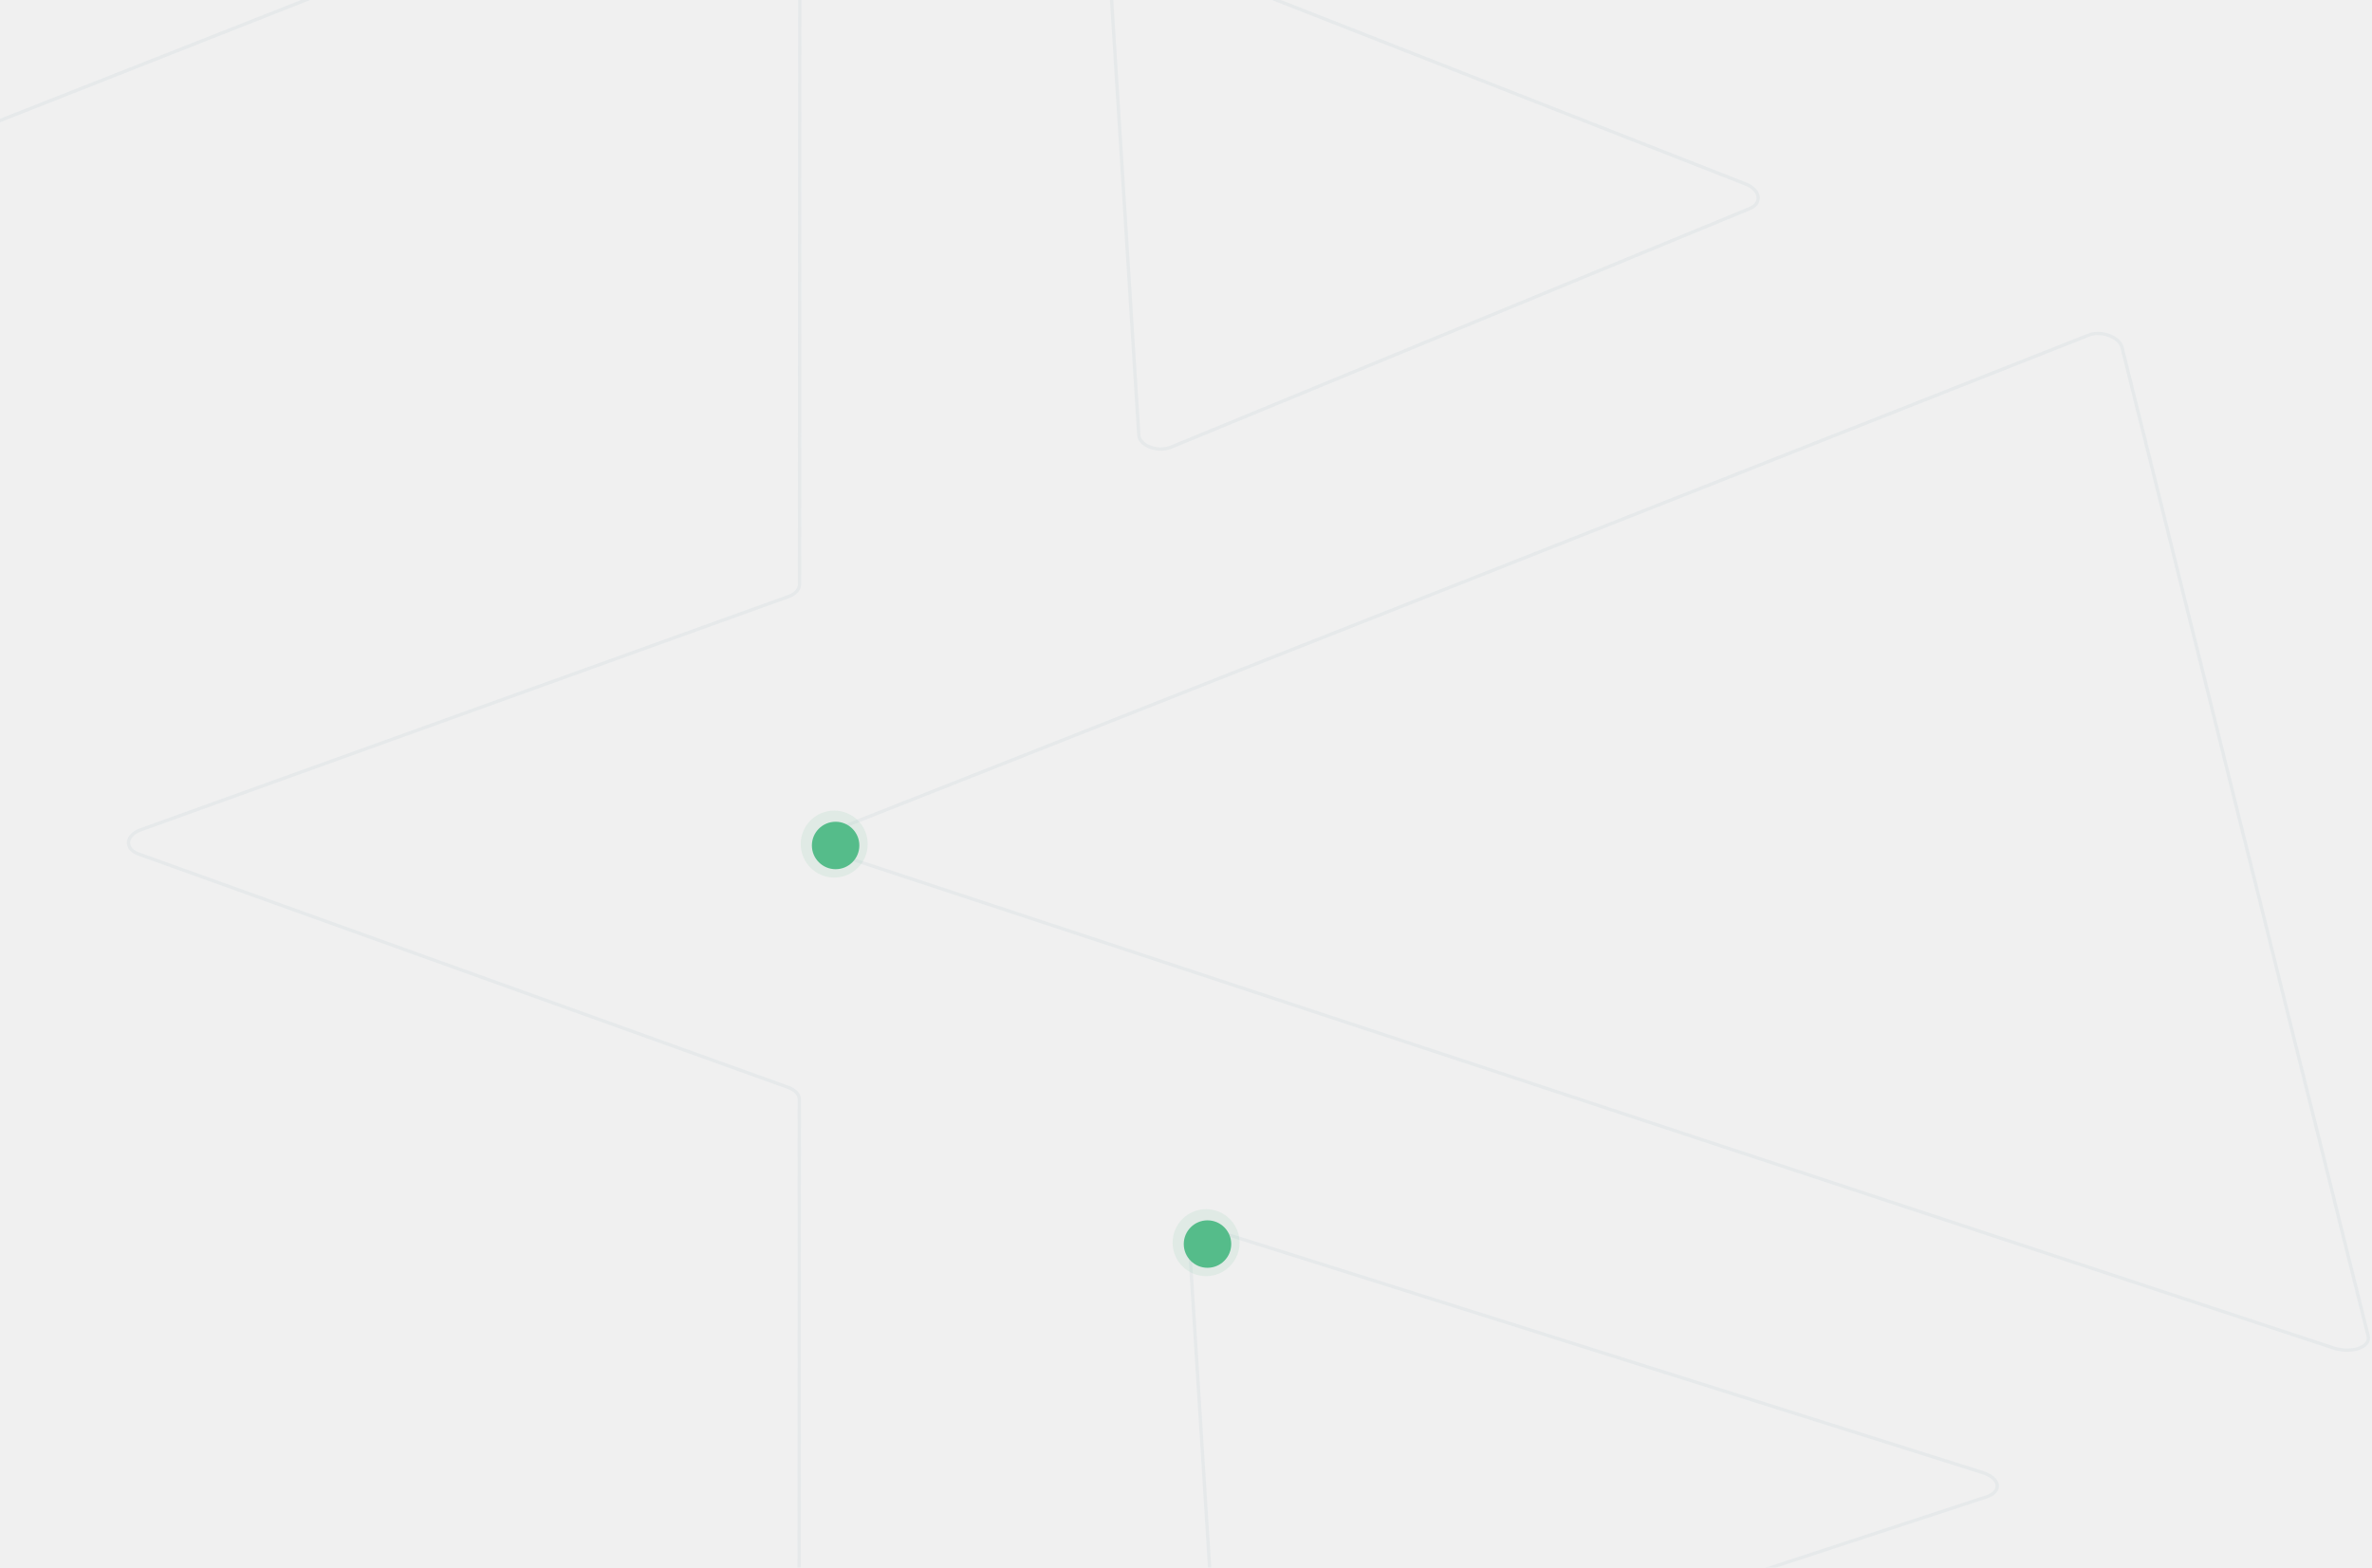
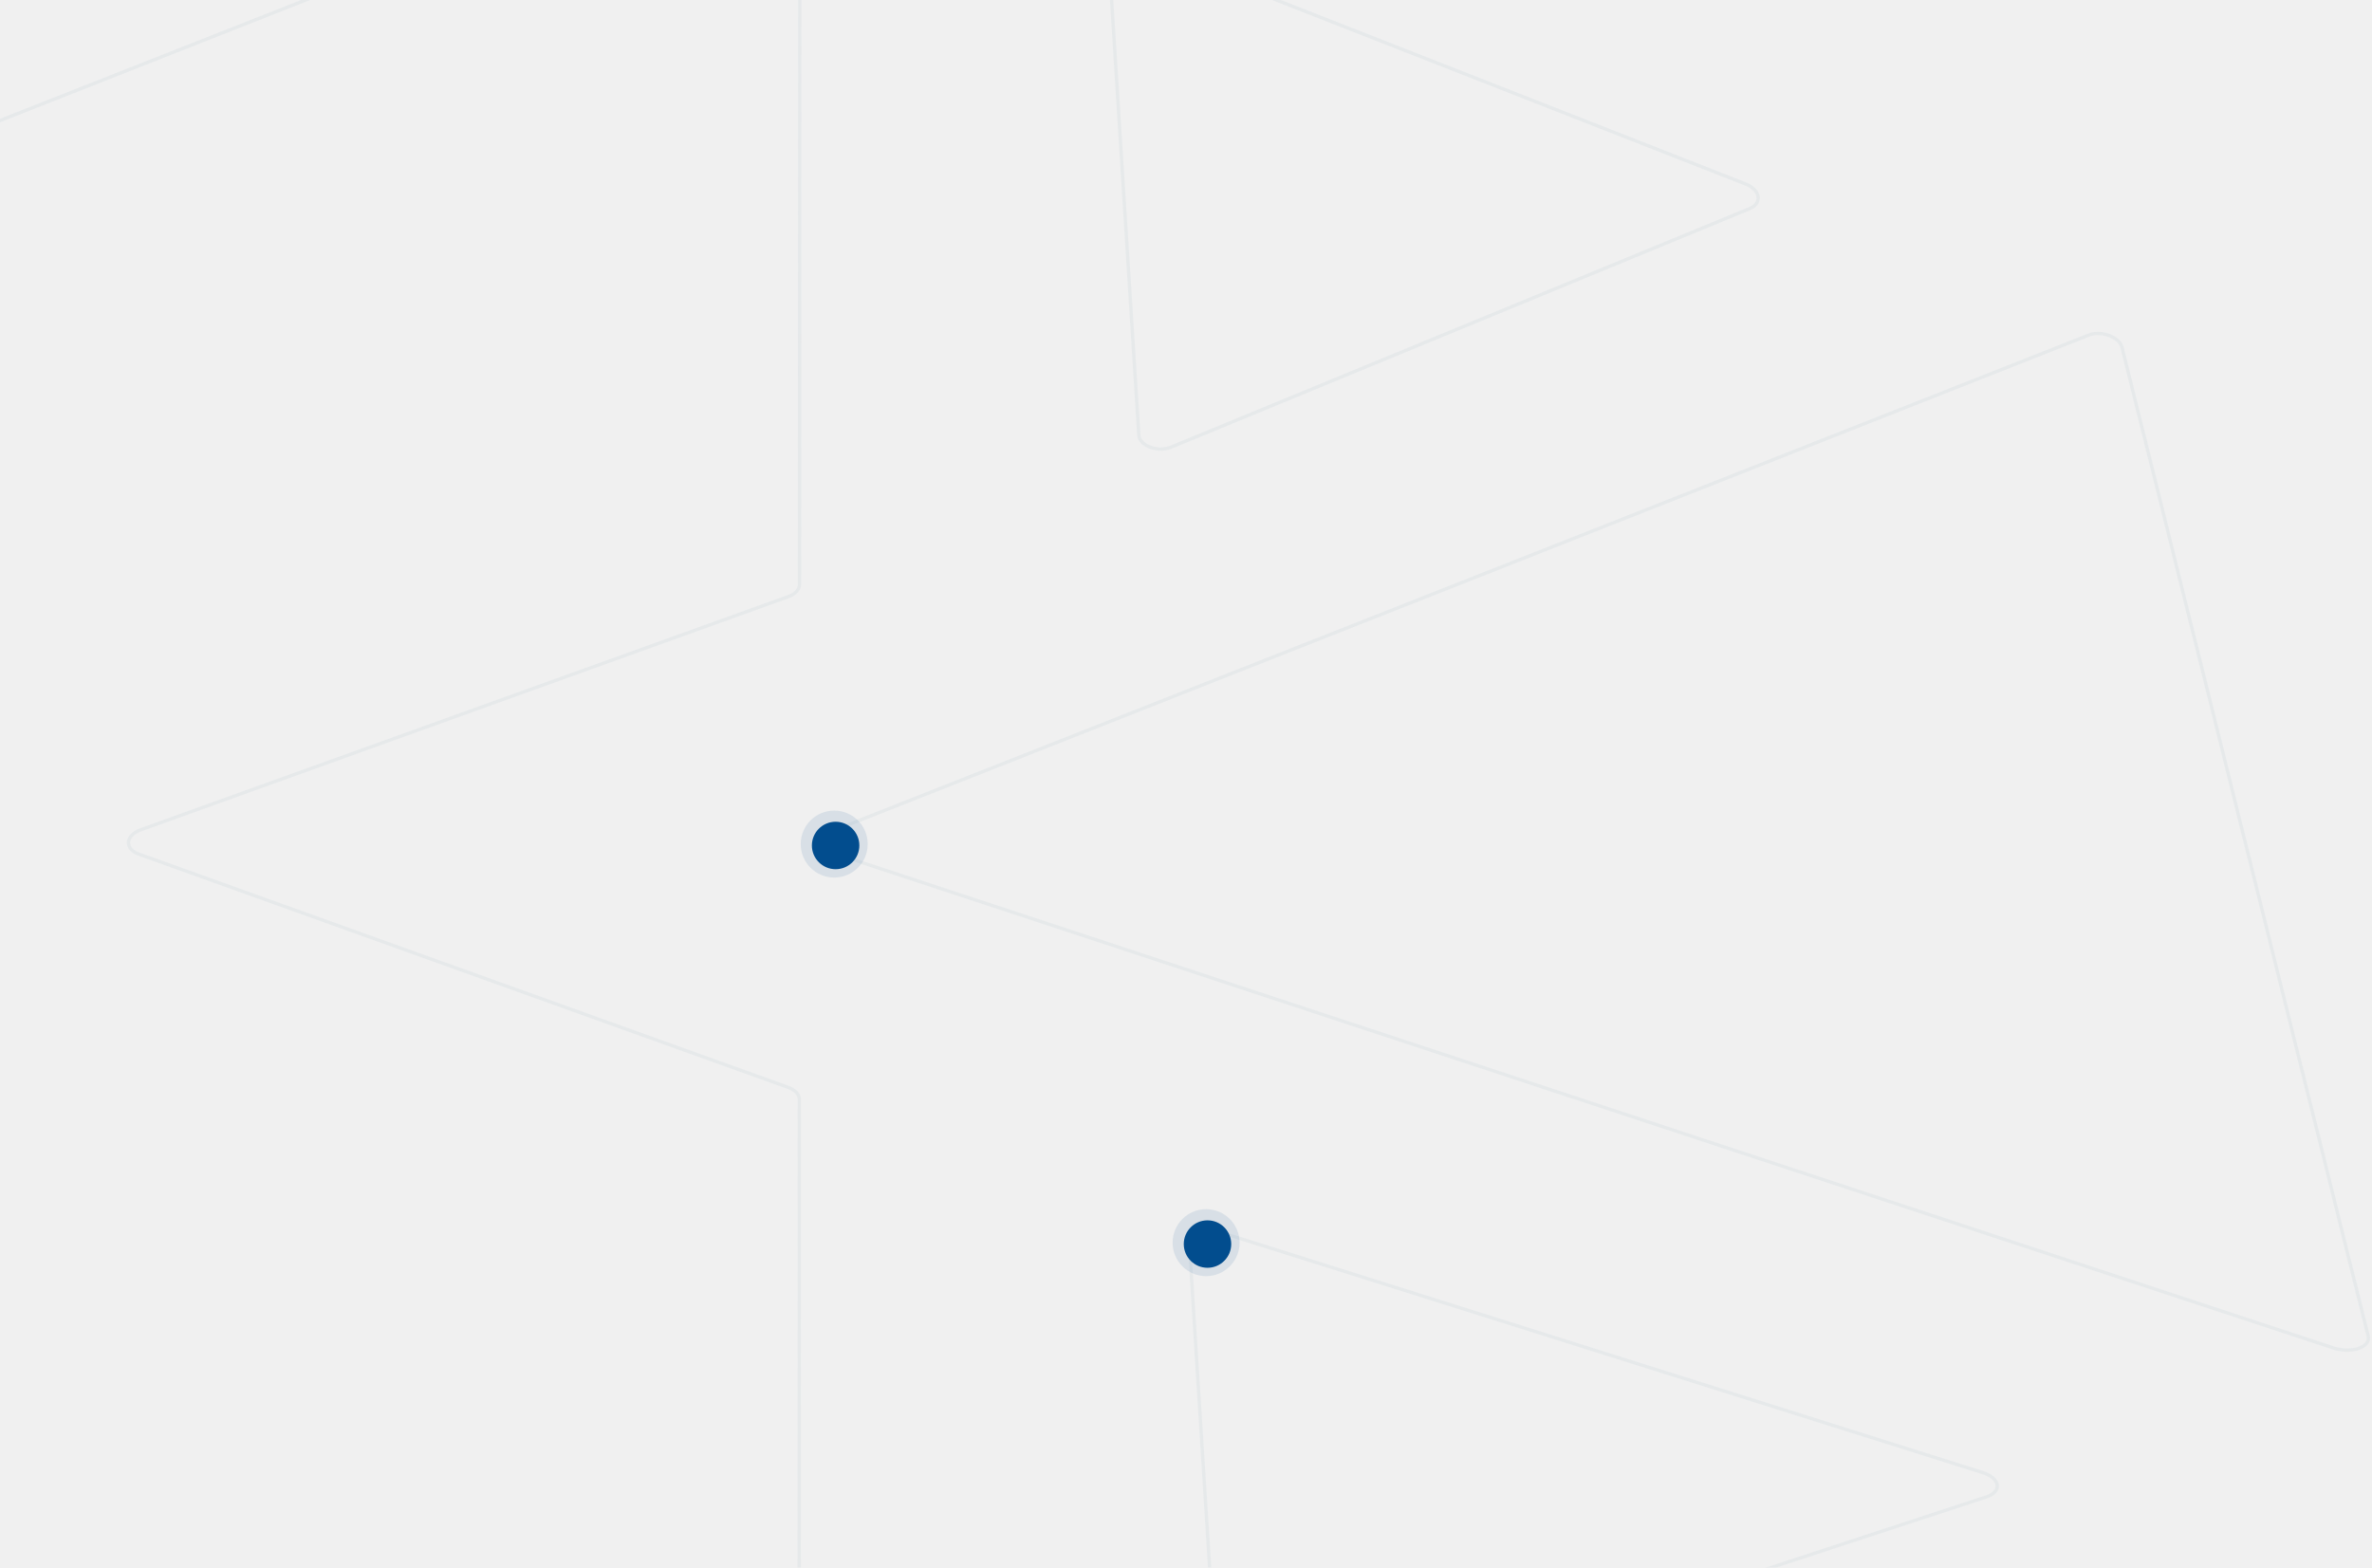
<svg xmlns="http://www.w3.org/2000/svg" xmlns:xlink="http://www.w3.org/1999/xlink" width="708" height="468" viewBox="0 0 708 468">
  <defs>
    <path id="a" d="M0 0h733v468H0z" />
  </defs>
  <g fill="none" fill-rule="evenodd">
    <mask id="b" fill="#fff">
      <use xlink:href="#a" />
    </mask>
    <g mask="url(#b)" opacity=".3">
      <path stroke="#CFD9DF" d="M591.679 439.598c1.217.37 2.269.905 3.047 1.552 2.422 2.007 1.659 4.568-1.712 5.718L375.8 518.164c-1.15.364-2.467.555-3.82.555-4.286 0-7.877-1.876-8.022-4.19l-8.913-142.586c-.046-.731.237-1.45.82-2.084 1.843-2.008 6.18-2.702 9.696-1.552l226.118 71.29zM521.058 54.943c.987.37 1.848.906 2.494 1.552 2.012 2.007 1.496 4.568-1.16 5.719l-172.874 71.293c-.923.363-1.984.554-3.078.554-3.46 0-6.383-1.876-6.528-4.19L331-12.715c-.046-.73.17-1.45.623-2.083 1.433-2.008 4.858-2.703 7.657-1.552l181.779 71.293zM230.44-54.913a6.966 6.966 0 0 1 2.767-.561c3.054 0 5.53 1.876 5.529 4.19l-.088 225.733c0 1.497-1.228 2.881-3.221 3.63L42.142 247.69c-1.063.368-1.972.898-2.635 1.535-2.087 2.005-1.282 4.567 1.806 5.724l193.774 69.619c2.167.748 3.503 2.131 3.502 3.629l-.087 225.733c0 .735-.366 1.457-1.059 2.094-2.186 2.004-7.027 2.692-10.806 1.535L-226.79 407.666c-2.082-.749-3.135-2.132-2.762-3.63l76.013-305.42c.373-1.497 1.883-2.88 3.962-3.629l380.018-149.9zm19.078 309.867c-1.028-.369-1.883-.899-2.477-1.537-1.863-2.005-.77-4.567 2.434-5.723l373.82-147.582c.842-.367 1.851-.56 2.927-.56 3.386 0 6.598 1.875 7.174 4.19l73.461 295.164c.183.734.026 1.456-.455 2.093-1.519 2.005-5.82 2.693-9.6 1.537L249.518 254.954z" />
    </g>
-     <g fill="#55BC8A" transform="translate(350 361)">
+     <g fill="#024d8e" transform="translate(350 361)">
      <circle cx="10" cy="10" r="10" fill-opacity=".1" />
      <circle cx="10.417" cy="10.417" r="7.083" />
    </g>
-     <g fill="#55BC8A" transform="translate(239 242)">
+     <g fill="#024d8e" transform="translate(239 242)">
      <circle cx="10" cy="10" r="10" fill-opacity=".1" />
      <circle cx="10.417" cy="10.417" r="7.083" />
    </g>
  </g>
</svg>
